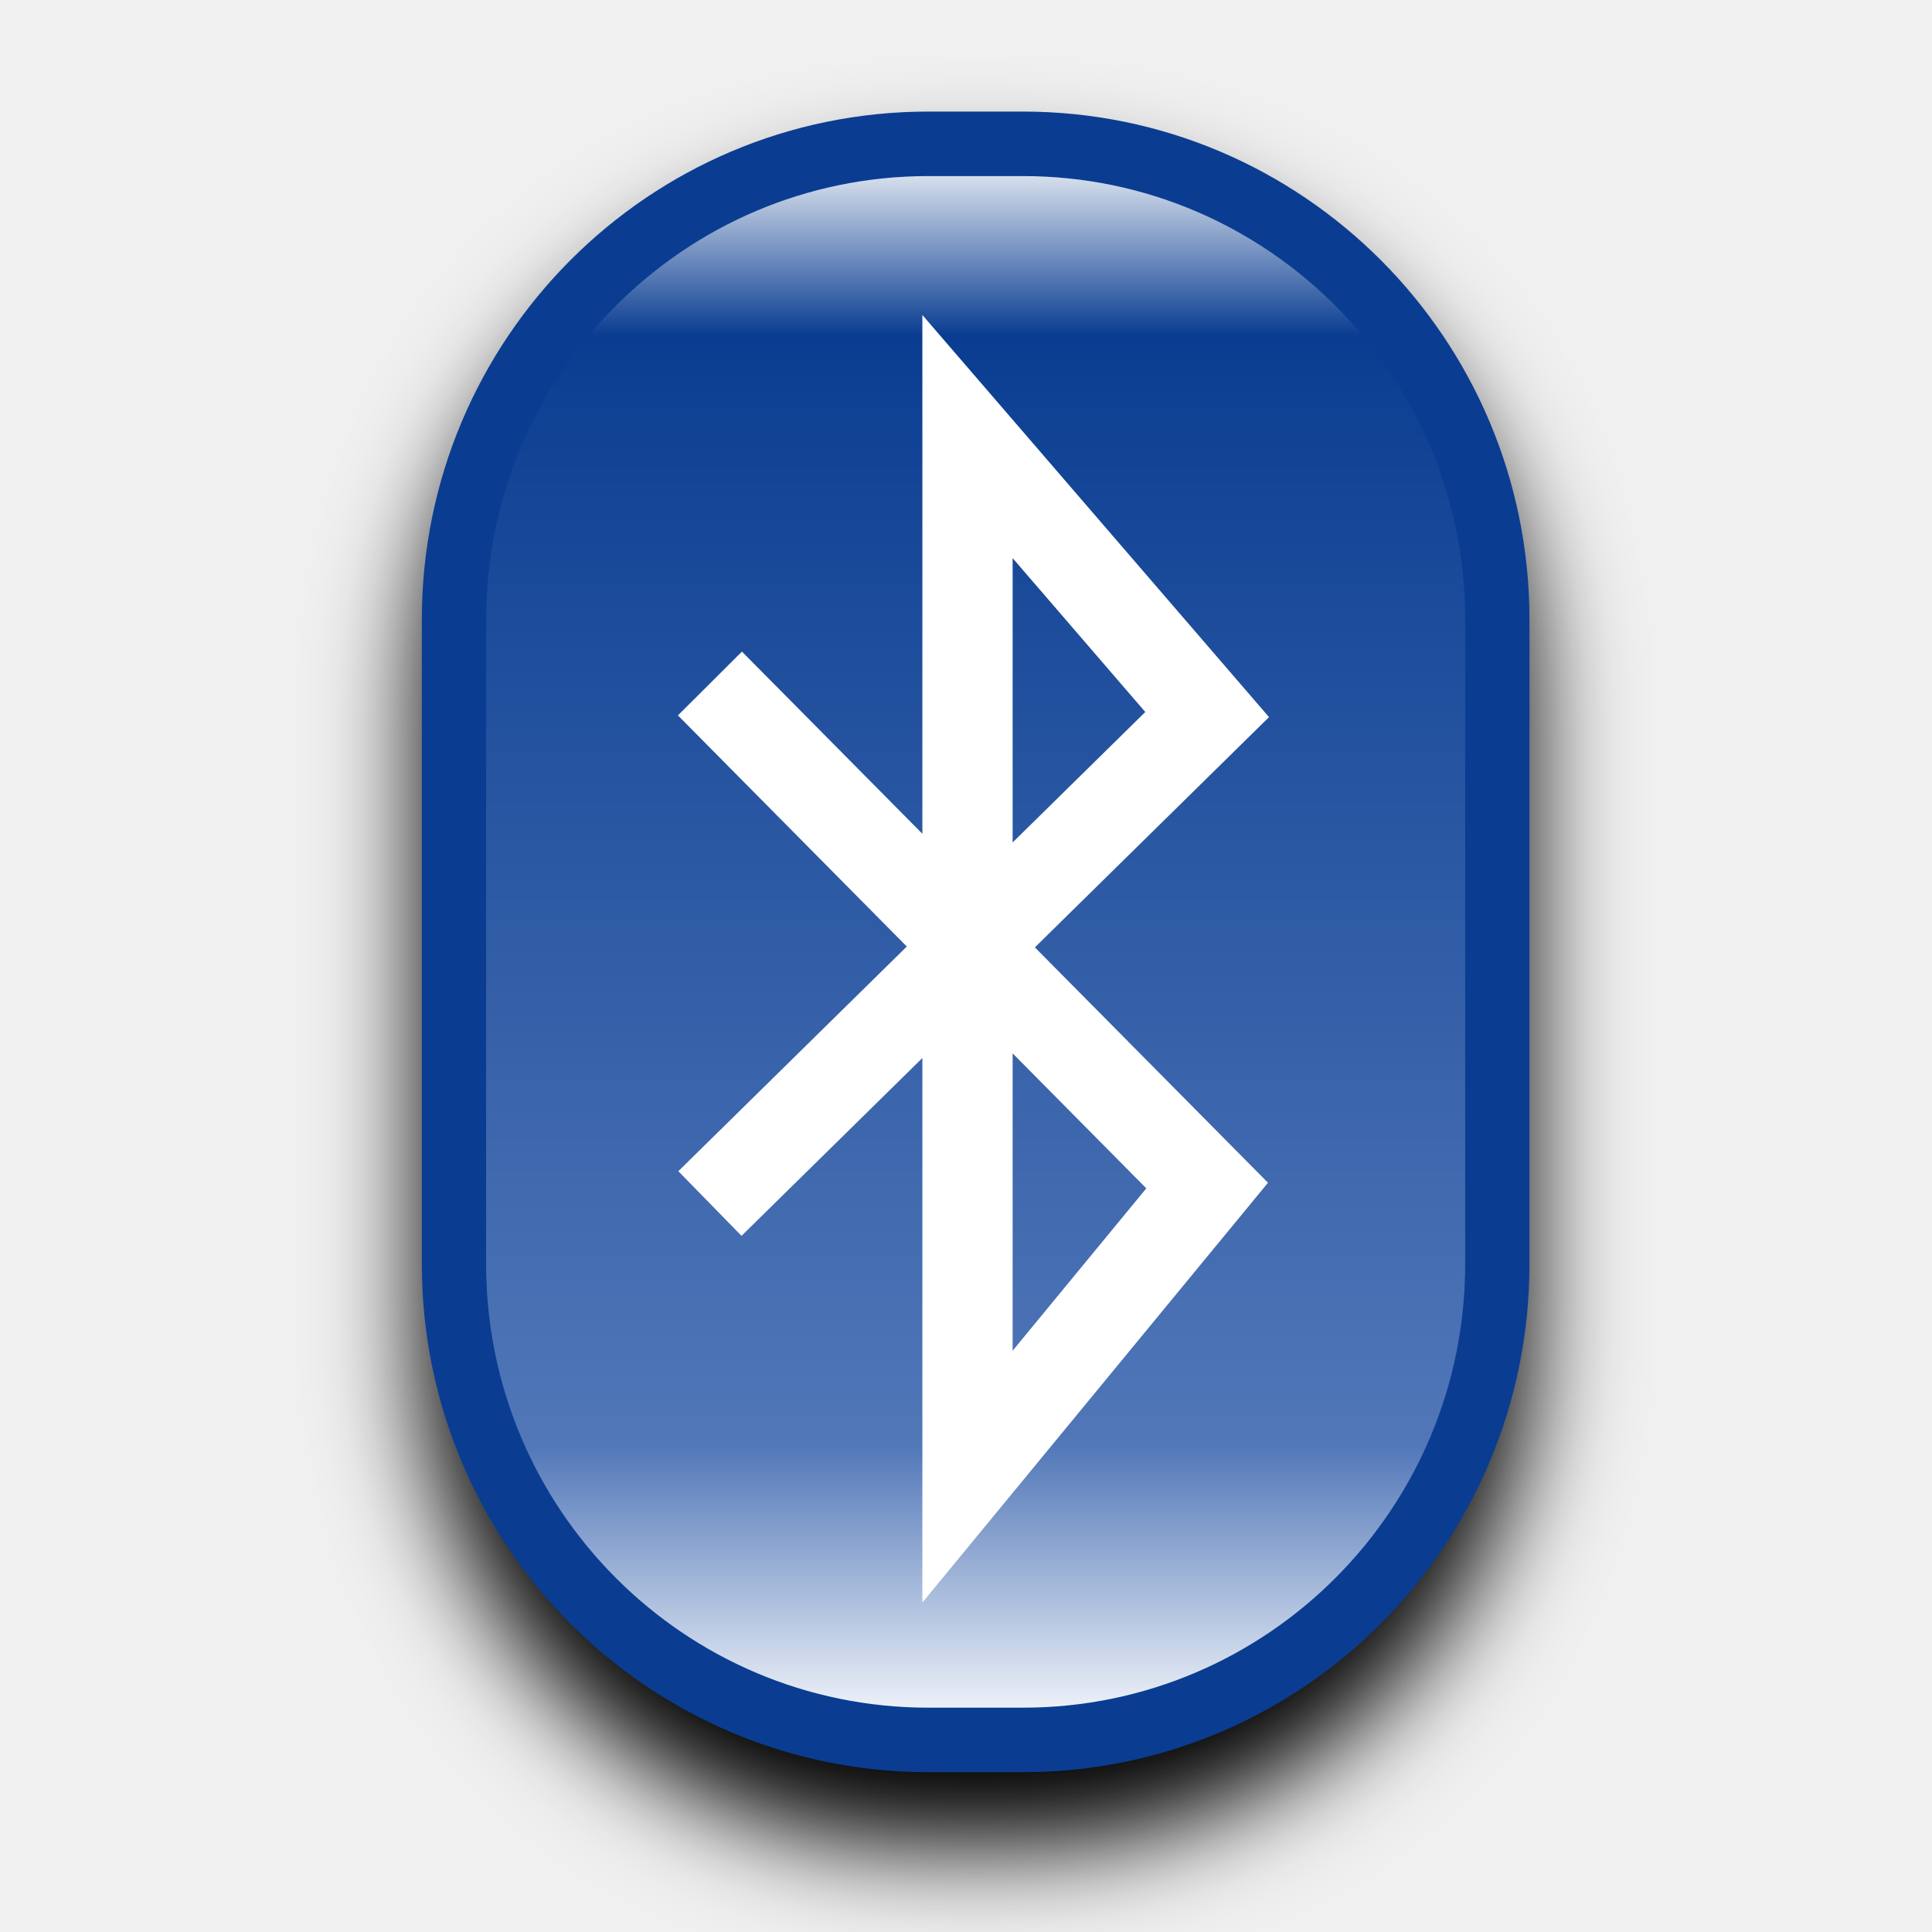
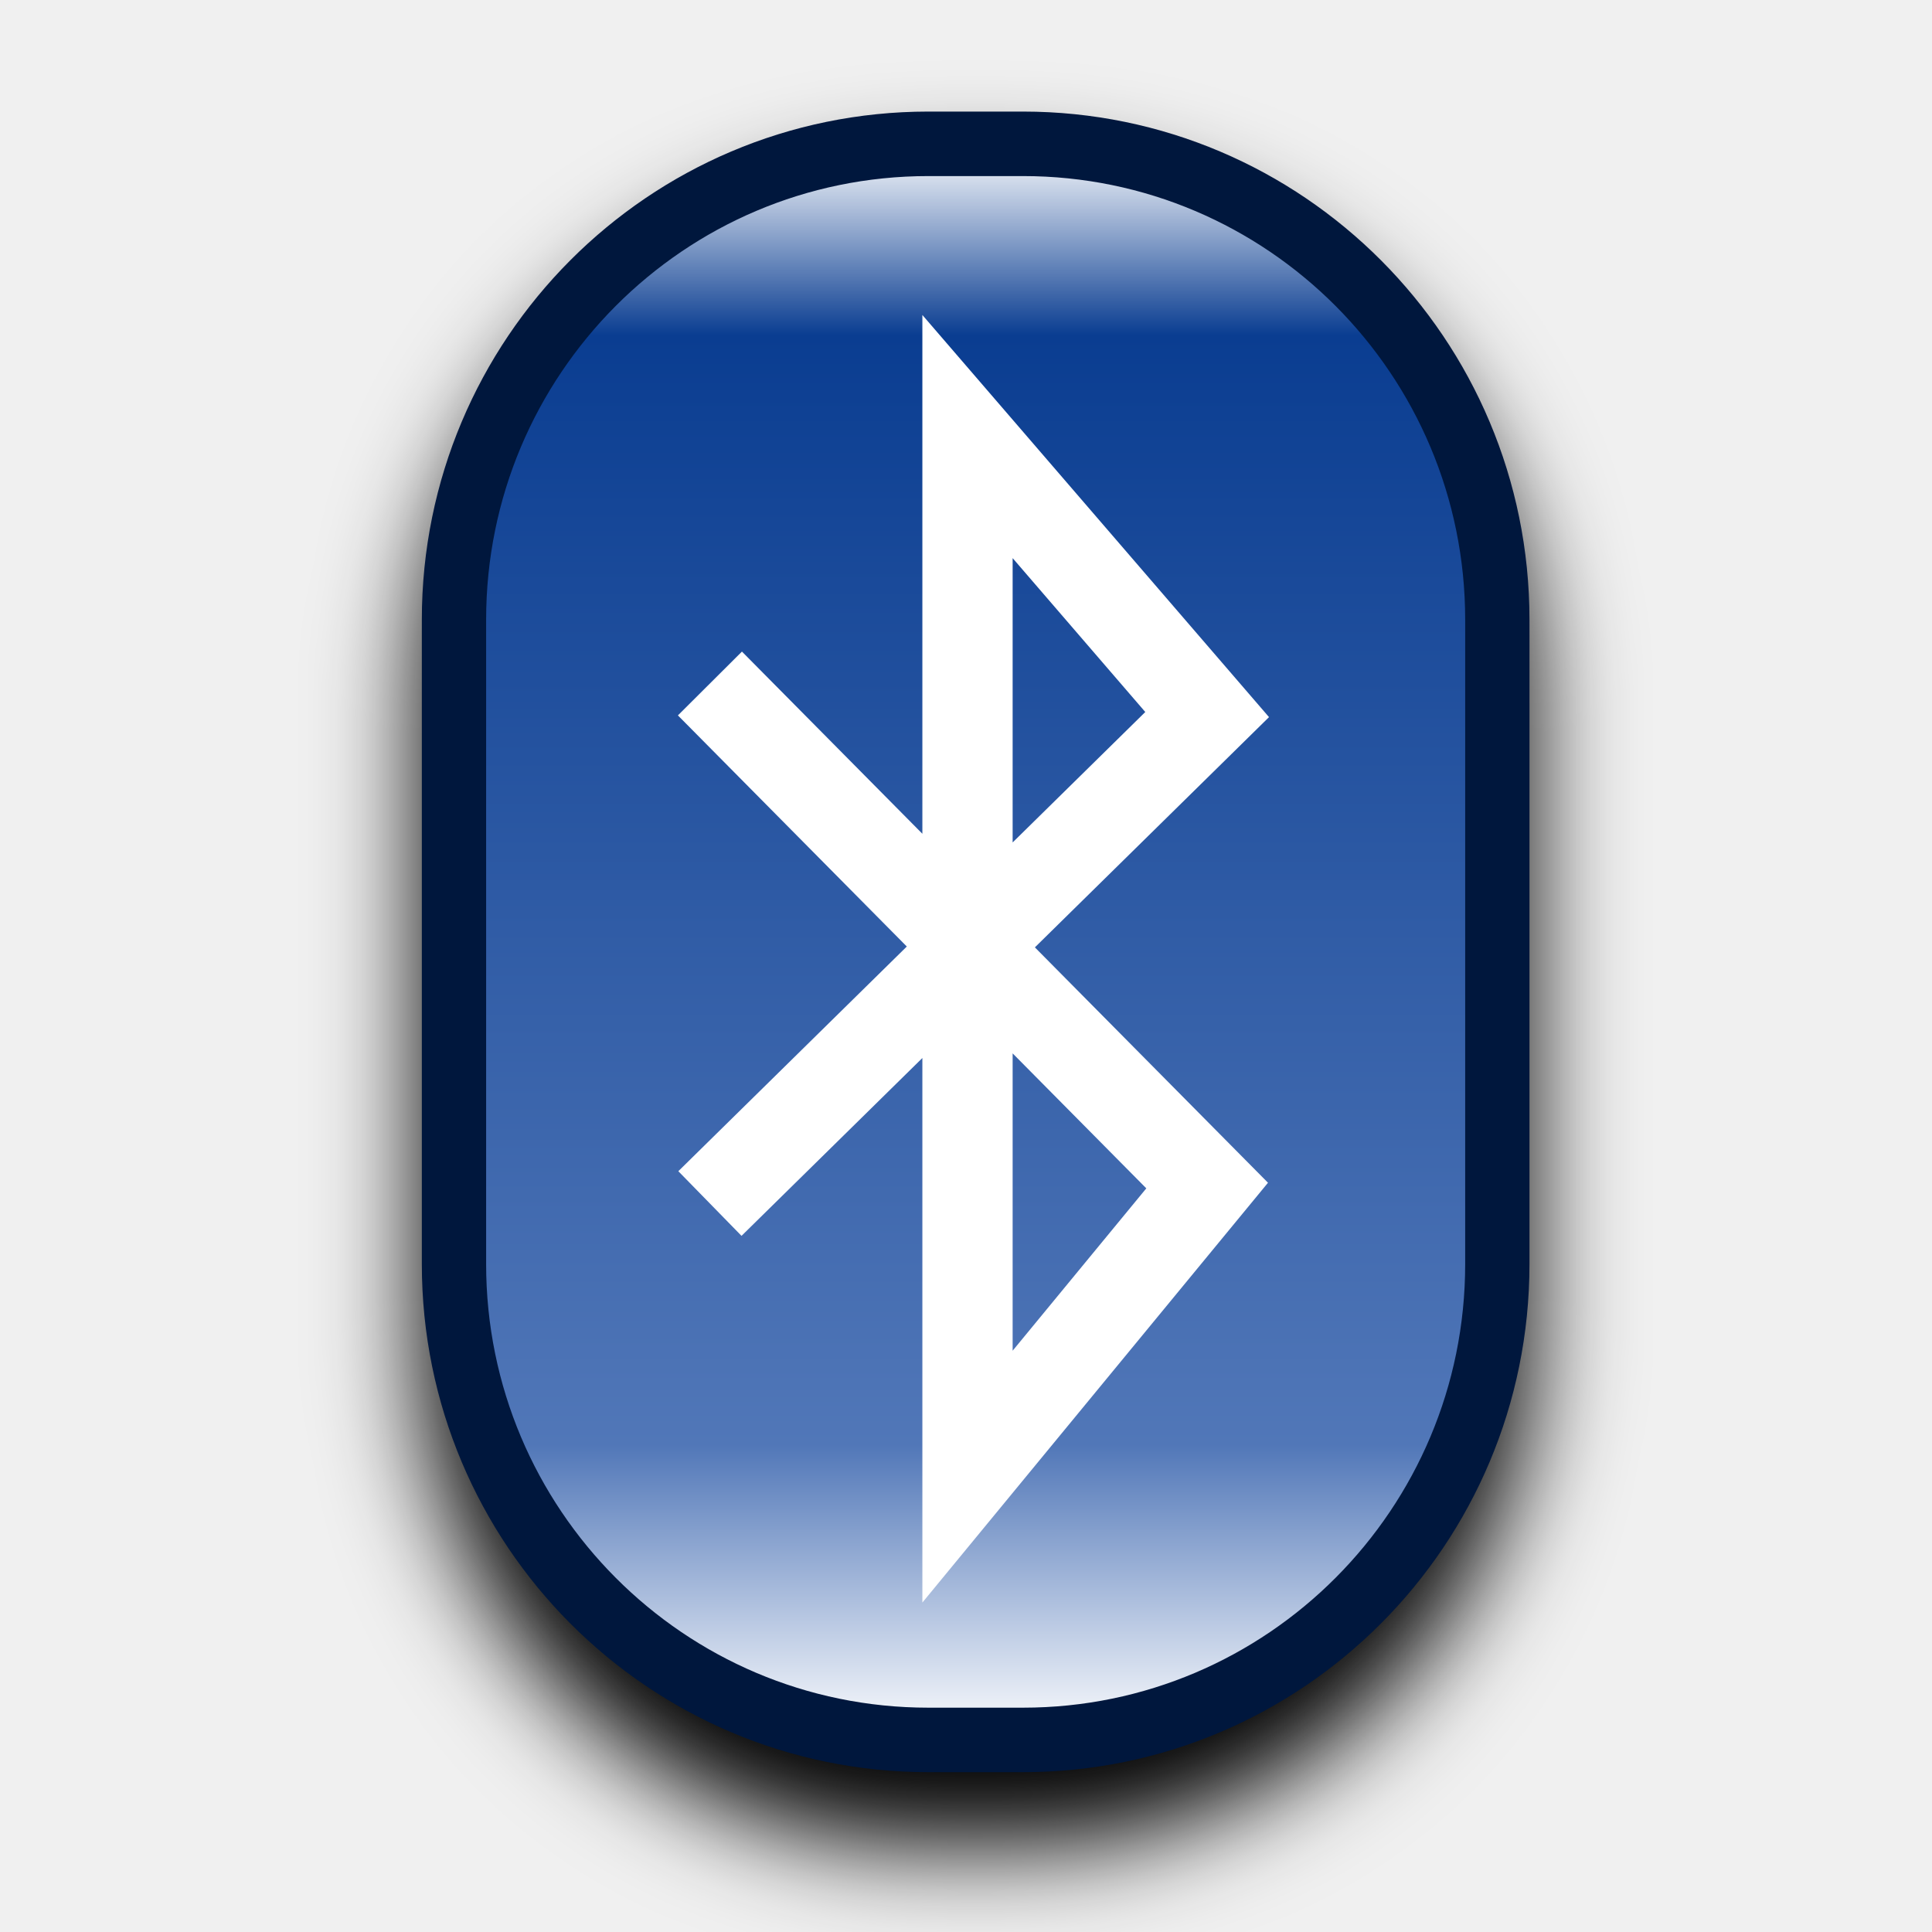
<svg xmlns="http://www.w3.org/2000/svg" xmlns:xlink="http://www.w3.org/1999/xlink" width="24mm" height="24mm" viewBox="0 0 24 24" version="1.1" id="svg1" xml:space="preserve">
  <defs id="defs1">
    <linearGradient id="linearGradient1">
      <stop style="stop-color:#ffffff;stop-opacity:1;" offset="0" id="stop1" />
      <stop style="stop-color:#0a3d91;stop-opacity:1;" offset="0.12" id="stop3" />
      <stop style="stop-color:#5177b8;stop-opacity:1;" offset="0.815" id="stop4" />
      <stop style="stop-color:#ffffff;stop-opacity:1;" offset="1" id="stop2" />
    </linearGradient>
    <linearGradient xlink:href="#linearGradient1" id="linearGradient2" x1="320" y1="0" x2="320" y2="976" gradientUnits="userSpaceOnUse" />
    <filter style="color-interpolation-filters:sRGB" id="filter4" x="-0.15" y="-0.098" width="1.299" height="1.196">
      <feGaussianBlur stdDeviation="31.684" id="feGaussianBlur4" />
    </filter>
  </defs>
  <g id="layer1" transform="matrix(0.09064798,0,0,0.09064798,11.01666,12.33577)" style="stroke-width:11.032">
    <g id="g1" transform="matrix(0.223406,0,0,0.2241083,-59.3191,-106.4488)" style="stroke-width:13.045">
      <rect ry="291" height="976" width="640" fill="#0a3d91" id="rect1" x="0" y="0" style="fill:#000000;fill-opacity:1;stroke:#000000;stroke-width:39.442;stroke-dasharray:none;stroke-opacity:1;filter:url(#filter4)" />
    </g>
    <g id="g4" transform="matrix(0.223406,0,0,0.2241083,-59.3191,-116.3749)" style="stroke-width:13.045">
-       <rect ry="291" height="976" width="640" fill="#0a3d91" id="rect4" x="0" y="0" style="fill:url(#linearGradient2);stroke:#0a3d91;stroke-width:39.442;stroke-dasharray:none;stroke-opacity:1" />
+       <rect ry="291" height="976" width="640" fill="#0a3d91" id="rect4" x="0" y="0" style="fill:url(#linearGradient2);stroke:#00173d;stroke-width:39.442;stroke-dasharray:none;stroke-opacity:1" />
      <path d="M 157,330 462,637 315,815 V 179 L 462,349 157,648" stroke="#ffffff" stroke-width="53" fill="none" id="path4" style="stroke:#ffffff;stroke-width:55.366;stroke-dasharray:none;stroke-opacity:1" />
    </g>
  </g>
</svg>
